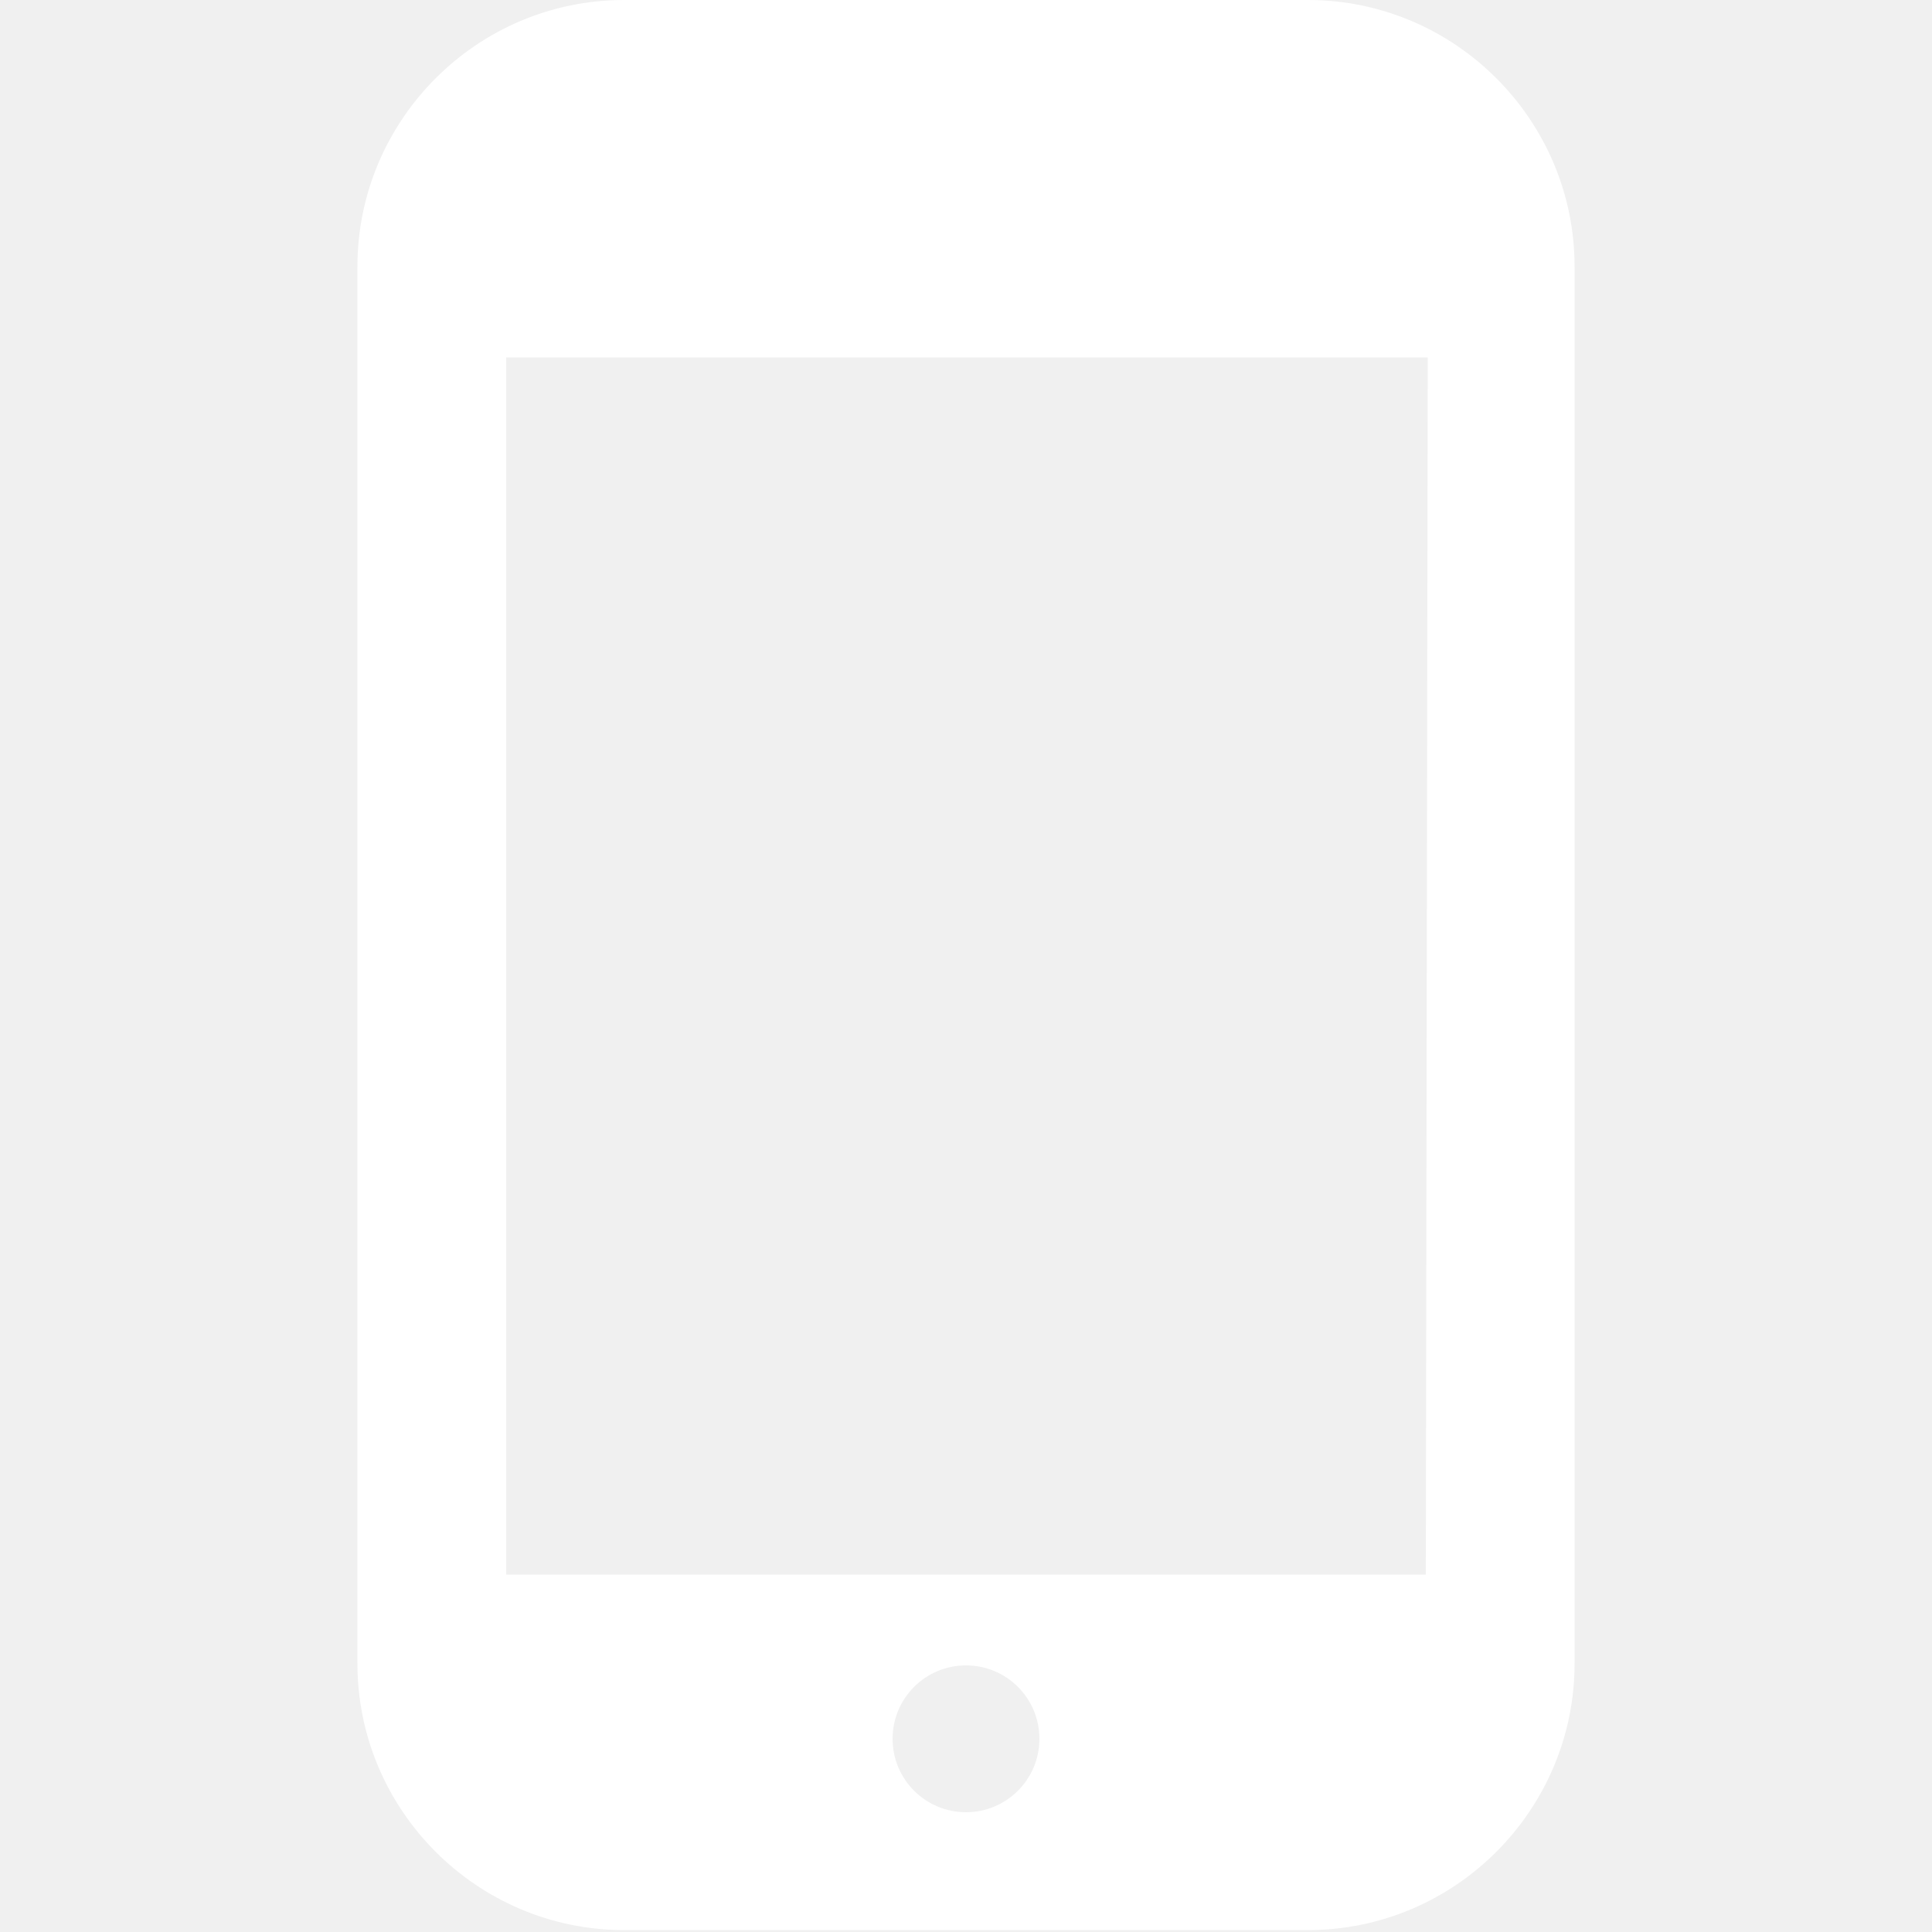
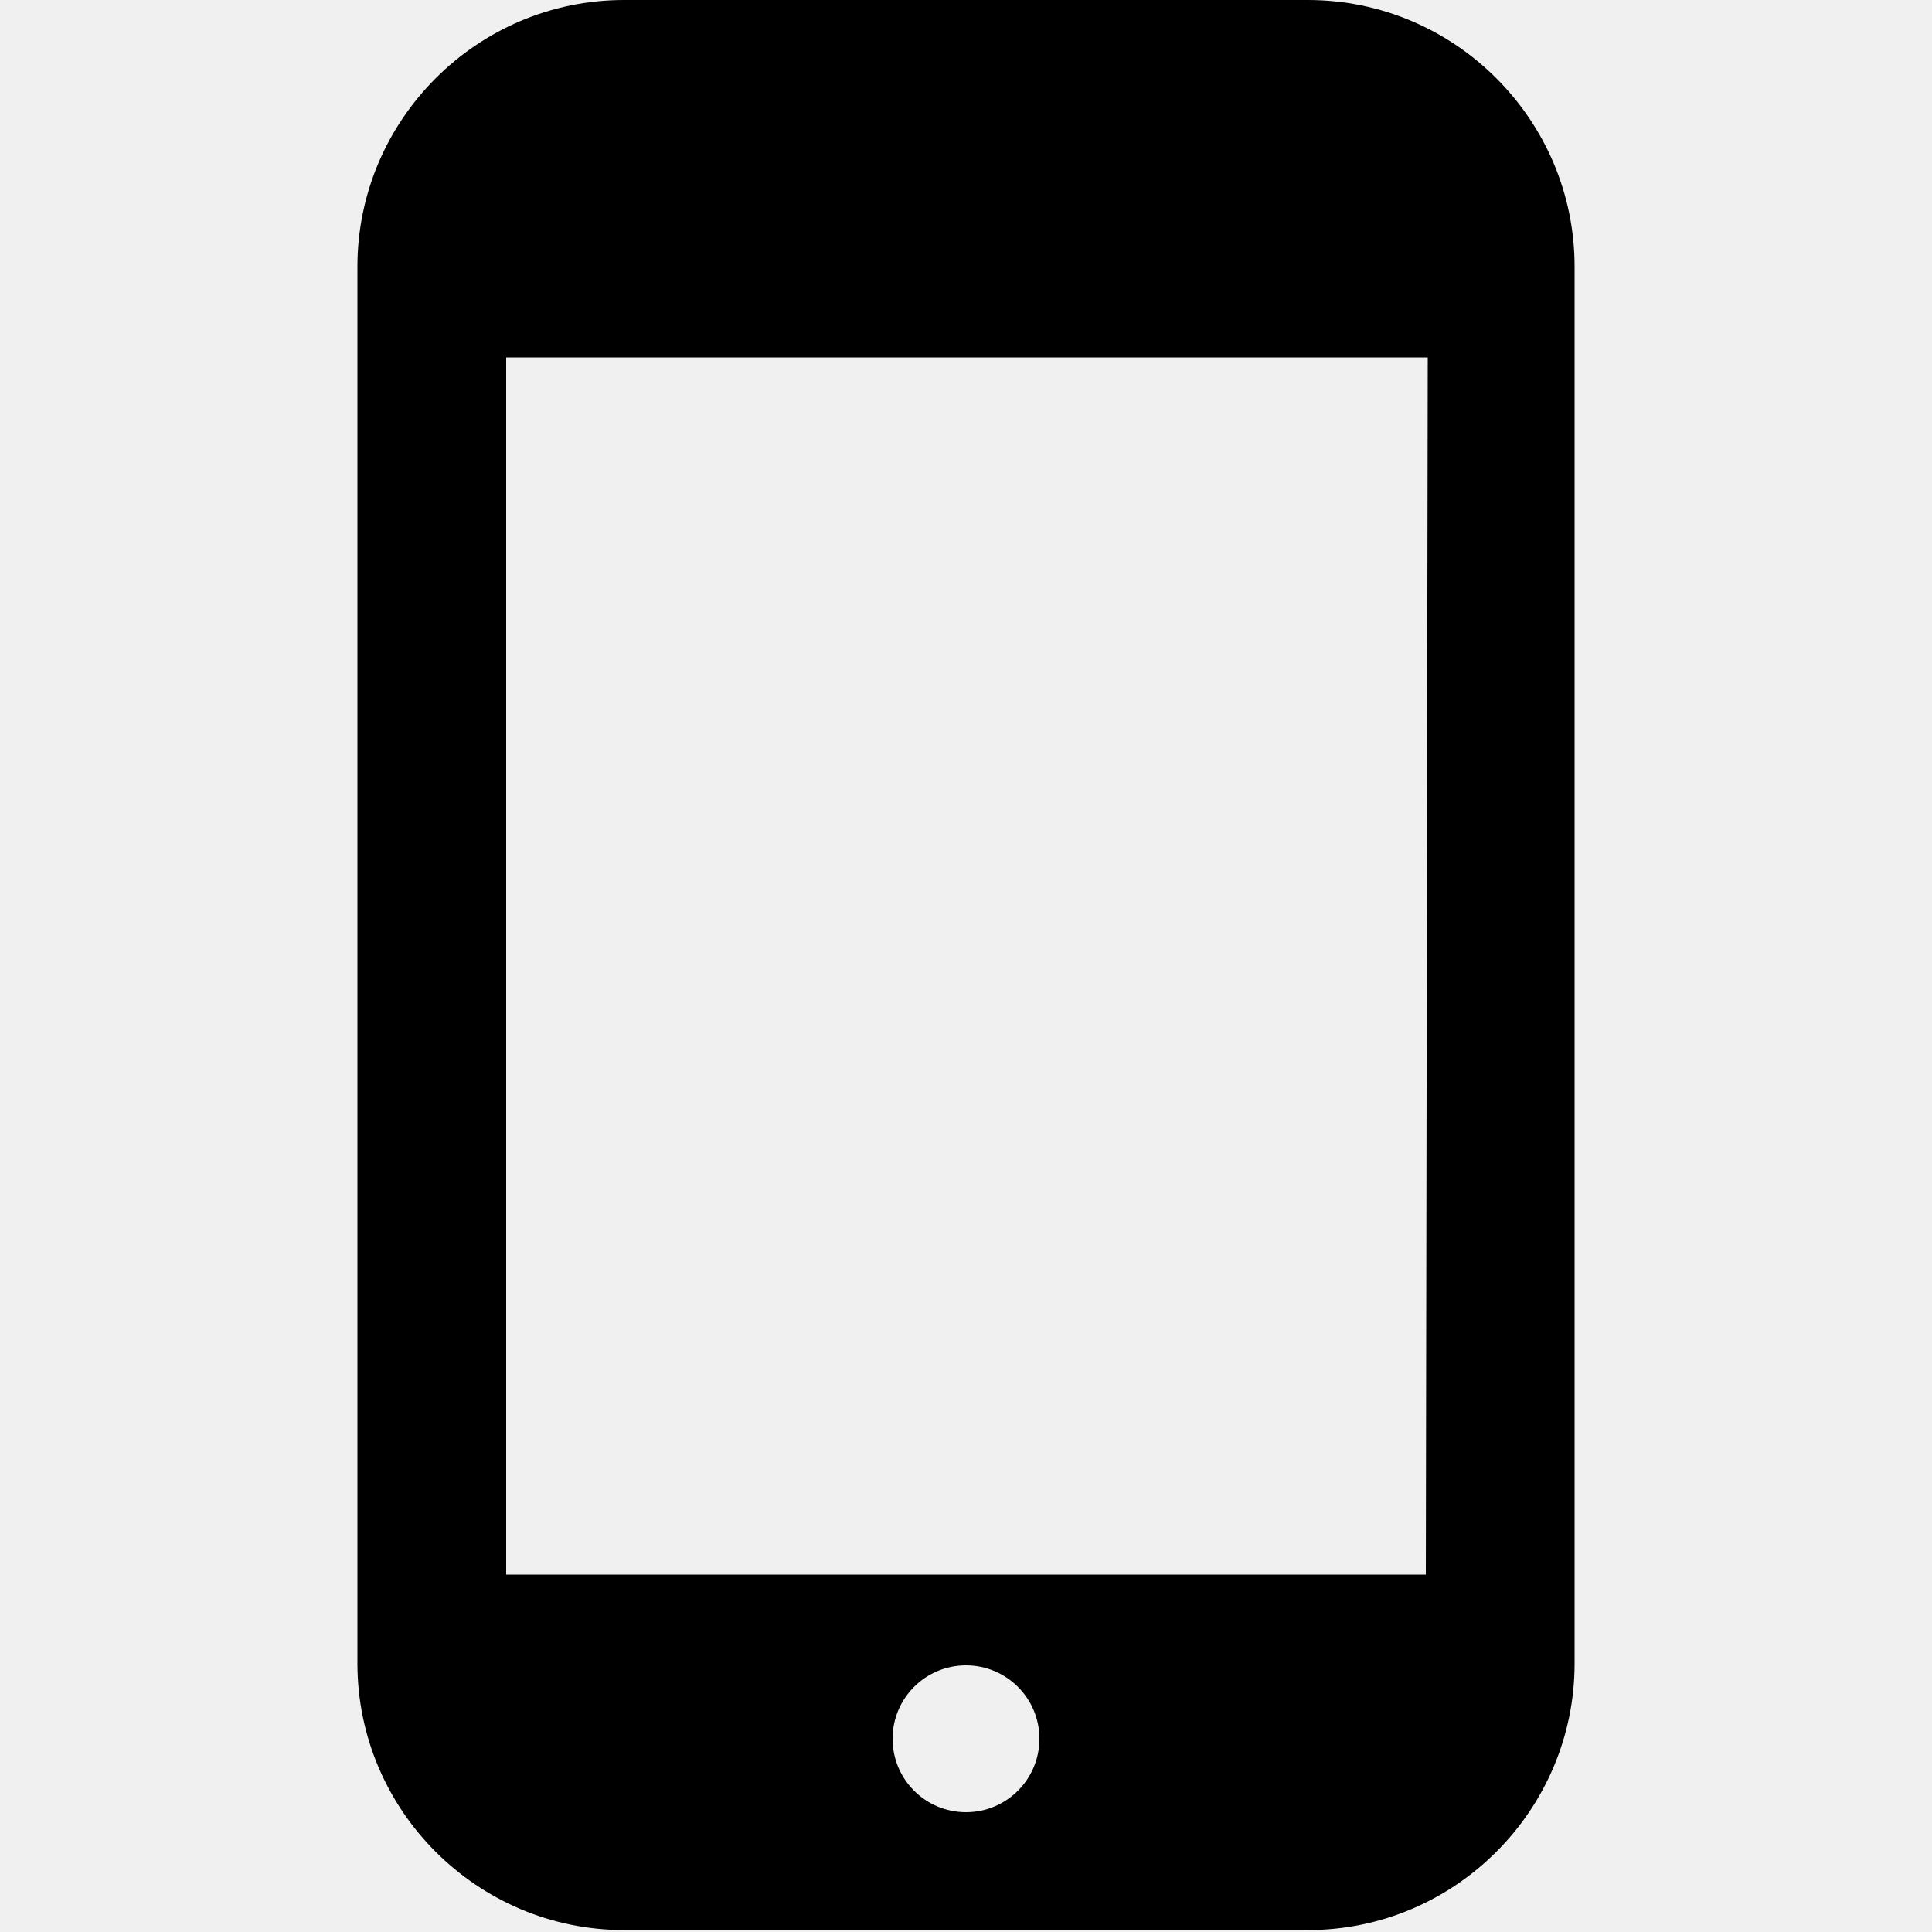
<svg xmlns="http://www.w3.org/2000/svg" version="1.1" id="图层_1" x="0px" y="0px" width="100px" height="100px" viewBox="0 0 100 100" style="enable-background:new 0 0 100 100;" xml:space="preserve">
  <style type="text/css">
- 	.st0{fill:#FFFFFF;}
+ 
</style>
  <path class="st0" d="M67.7,0H32.3c-7.6,0-13.8,6.2-13.8,13.8v72.3c0,7.6,6.2,13.8,13.8,13.8h35.4c7.6,0,13.8-6.2,13.8-13.8V13.8  C81.5,6.2,75.3,0,67.7,0z M50,93.8c-2.1,0-3.8-1.7-3.8-3.8c0-2.1,1.7-3.8,3.8-3.8s3.8,1.7,3.8,3.8S52.1,93.8,50,93.8z M73.8,81.5  H26.2v-63h47.7L73.8,81.5L73.8,81.5z" />
</svg>
